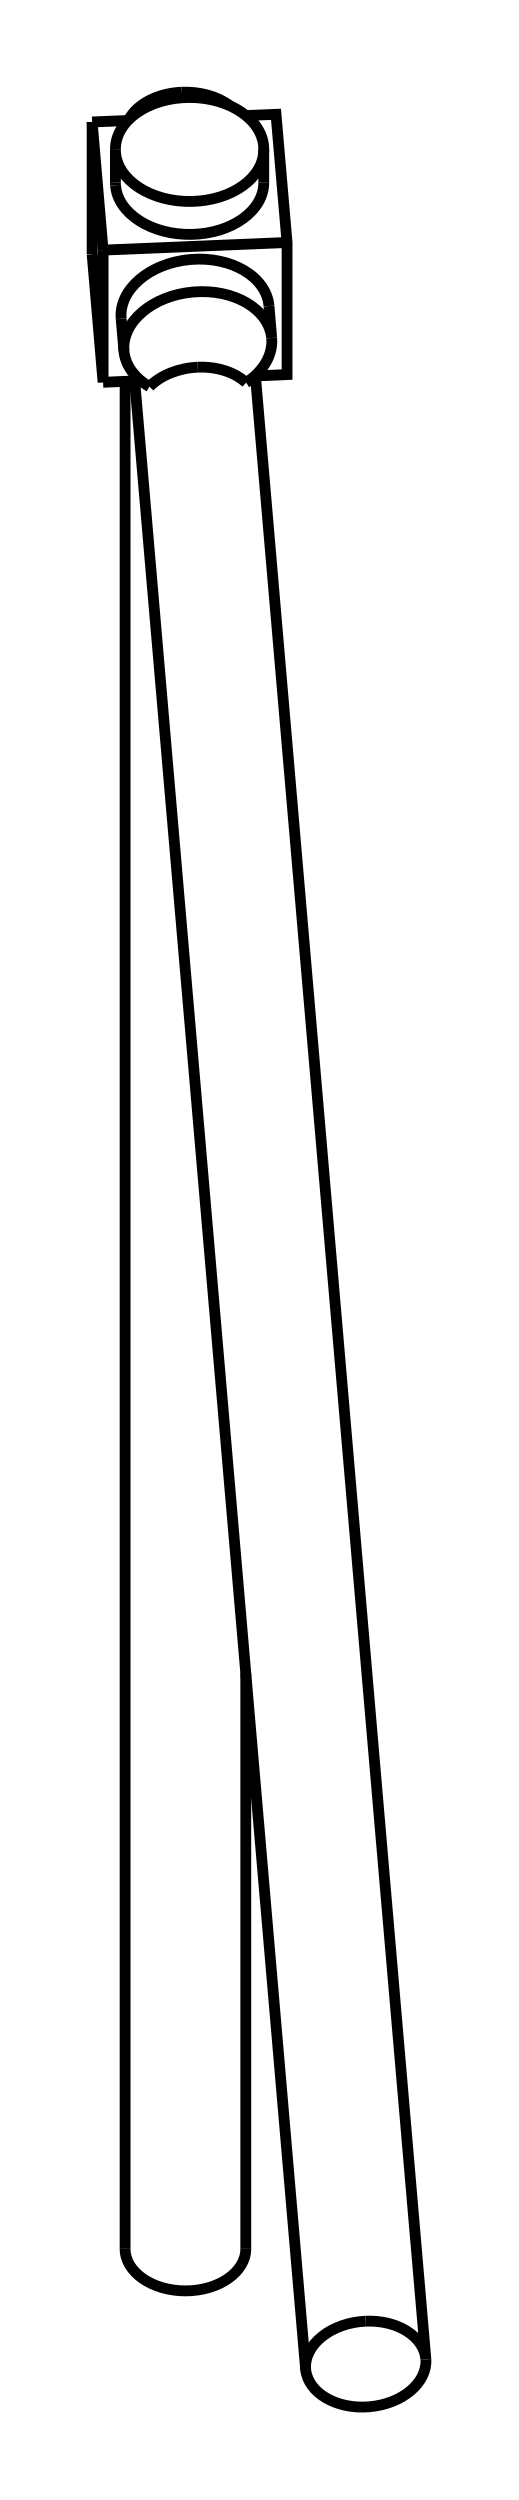
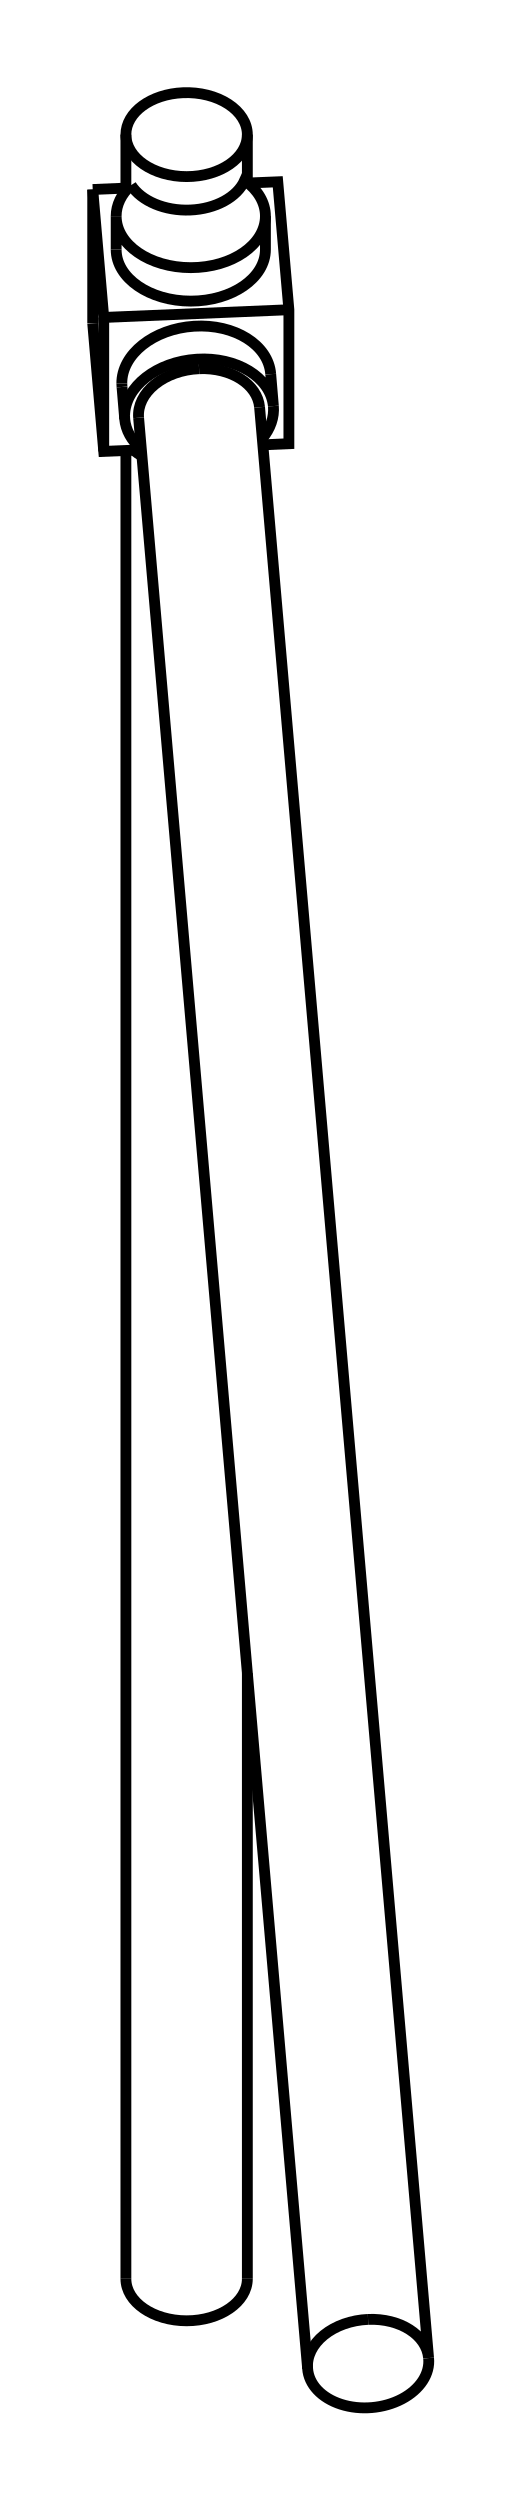
- <svg xmlns="http://www.w3.org/2000/svg" version="1.1" viewBox="-2.972 -23.915 5.624 27.138" fill="none" stroke="black" stroke-width="0.6%" vector-effect="non-scaling-stroke">
-   <path d="M -0.998 -22.914 A 0.655 0.456 360 0 1 -0.474 -22.765" />
-   <path d="M -1.573 -22.619 A 0.655 0.456 360 0 1 -0.998 -22.914" />
-   <path d="M -1.614 0.497 A 0.655 0.456 180 0 0 -0.304 0.497" />
-   <path d="M -1.526 -19.779 A 0.805 0.561 180 0 0 -1.508 -19.765" />
-   <path d="M -0.199 -19.834 L 0.144 -19.849 L 0.144 -21.283 L 0.024 -22.674 L -0.303 -22.661" />
-   <path d="M -1.853 -21.2 L 0.144 -21.283" />
-   <path d="M -1.972 -22.591 L -1.853 -21.2" />
-   <path d="M -1.584 -22.607 L -1.972 -22.591" />
-   <path d="M -1.718 -21.904 A 0.805 0.561 360 0 1 -1.719 -21.937" />
-   <path d="M -0.109 -21.937 A 0.805 0.561 360 0 1 -1.718 -21.904" />
-   <path d="M -1.972 -21.156 L -1.972 -22.591" />
-   <path d="M -1.972 -21.156 L -1.853 -19.765 L -1.853 -21.2" />
-   <path d="M -1.853 -19.765 L -1.508 -19.78 A 0.655 0.469 175.088 0 1 -1.503 -19.839" />
-   <path d="M -0.825 -19.929 A 0.655 0.469 175.088 0 1 -0.3 -19.761" />
-   <path d="M -1.35 -19.718 A 0.655 0.469 175.088 0 1 -0.825 -19.929" />
-   <path d="M 0.998 1.282 A 0.655 0.469 175.088 0 1 1.651 1.696 L -0.2 -19.84" />
-   <path d="M 1.651 1.696 A 0.655 0.469 175.088 0 1 0.346 1.808 L -1.51 -19.78" />
-   <path d="M 0.346 1.808 A 0.655 0.469 175.088 0 1 0.998 1.282" />
-   <path d="M -1.657 -20.455 A 0.805 0.576 175.088 0 1 -0.052 -20.593" />
-   <path d="M -1.718 -22.262 A 0.805 0.561 360 0 1 -1.719 -22.296 L -1.719 -21.937" />
-   <path d="M -1.719 -22.296 A 0.805 0.561 360 1 1 -0.109 -22.296 L -0.109 -21.937" />
-   <path d="M -0.109 -22.296 A 0.805 0.561 360 0 1 -1.718 -22.262" />
-   <path d="M -1.35 -19.718 A 0.805 0.576 175.088 0 1 -1.627 -20.108 L -1.657 -20.455" />
-   <path d="M -1.627 -20.108 A 0.805 0.576 175.088 0 1 -0.023 -20.246 L -0.052 -20.593" />
-   <path d="M -0.023 -20.246 A 0.805 0.576 175.088 0 1 -0.3 -19.761" />
-   <path d="M -1.614 -19.775 L -1.614 0.497" />
-   <path d="M -0.304 -5.752 L -0.304 0.497" />
+ <svg xmlns="http://www.w3.org/2000/svg" version="1.1" viewBox="-2.972 -24.087 5.624 26.966" fill="none" stroke="black" stroke-width="0.6%" vector-effect="non-scaling-stroke">
+   <path d="M -0.998 -23.087 A 0.655 0.453 360 0 1 -0.304 -22.635 A 0.655 0.453 360 0 1 -1.614 -22.635 A 0.655 0.453 360 0 1 -0.998 -23.087 Z" />
+   <path d="M -1.614 0.493 A 0.655 0.453 180 1 0 -0.304 0.493" />
+   <path d="M -1.558 -22.09 A 0.655 0.453 180 0 0 -0.333 -22.141 A 0.805 0.556 360 0 1 -0.109 -21.756 L -0.109 -21.395 A 0.805 0.556 0 0 1 -1.719 -21.395" />
+   <path d="M -1.532 -19.231 A 0.805 0.556 180 0 0 -1.441 -19.167" />
+   <path d="M -1.972 -20.598 L -1.853 -19.218 L -1.447 -19.235" />
+   <path d="M -0.137 -19.289 L 0.144 -19.301 L 0.144 -20.746 L 0.024 -22.126 L -0.296 -22.113" />
+   <path d="M -1.972 -22.043 L -1.853 -20.663 L 0.144 -20.746" />
+   <path d="M -1.614 -22.058 L -1.972 -22.043" />
+   <path d="M -0.109 -21.756 A 0.805 0.556 360 0 1 -1.719 -21.756 L -1.719 -21.395" />
+   <path d="M -1.719 -21.756 A 0.805 0.556 360 0 1 -1.558 -22.09" />
+   <path d="M -1.972 -20.598 L -1.972 -22.043" />
+   <path d="M -1.853 -19.218 L -1.853 -20.663" />
+   <path d="M -1.658 -19.949 A 0.805 0.581 175.049 0 1 -0.052 -20.051" />
+   <path d="M -1.656 -19.913 A 0.805 0.581 175.049 0 1 -1.658 -19.949" />
+   <path d="M -1.628 -19.604 A 0.805 0.581 175.049 0 1 -0.023 -19.707 L -0.052 -20.051" />
+   <path d="M -0.023 -19.707 A 0.805 0.581 175.049 0 1 -0.143 -19.357" />
+   <path d="M -1.448 -19.244 A 0.805 0.581 175.049 0 1 -1.627 -19.568 L -1.656 -19.913" />
+   <path d="M -1.627 -19.568 A 0.805 0.581 175.049 0 1 -1.628 -19.604" />
+   <path d="M -0.825 -20.11 A 0.655 0.473 175.049 0 1 -0.172 -19.694" />
+   <path d="M -1.477 -19.581 A 0.655 0.473 175.049 0 1 -0.825 -20.11" />
+   <path d="M 0.998 0.931 A 0.655 0.473 175.049 0 1 1.651 1.348 L -0.172 -19.694" />
+   <path d="M 1.651 1.348 A 0.655 0.473 175.049 1 1 0.346 1.461 L -1.477 -19.581" />
+   <path d="M 0.346 1.461 A 0.655 0.473 175.049 0 1 0.998 0.931" />
+   <path d="M -1.614 -22.635 L -1.614 -22.031" />
+   <path d="M -1.614 -19.228 L -1.614 0.493" />
+   <path d="M -0.304 -22.635 L -0.304 -22.119" />
+   <path d="M -0.304 -6.039 L -0.304 0.493" />
</svg>
